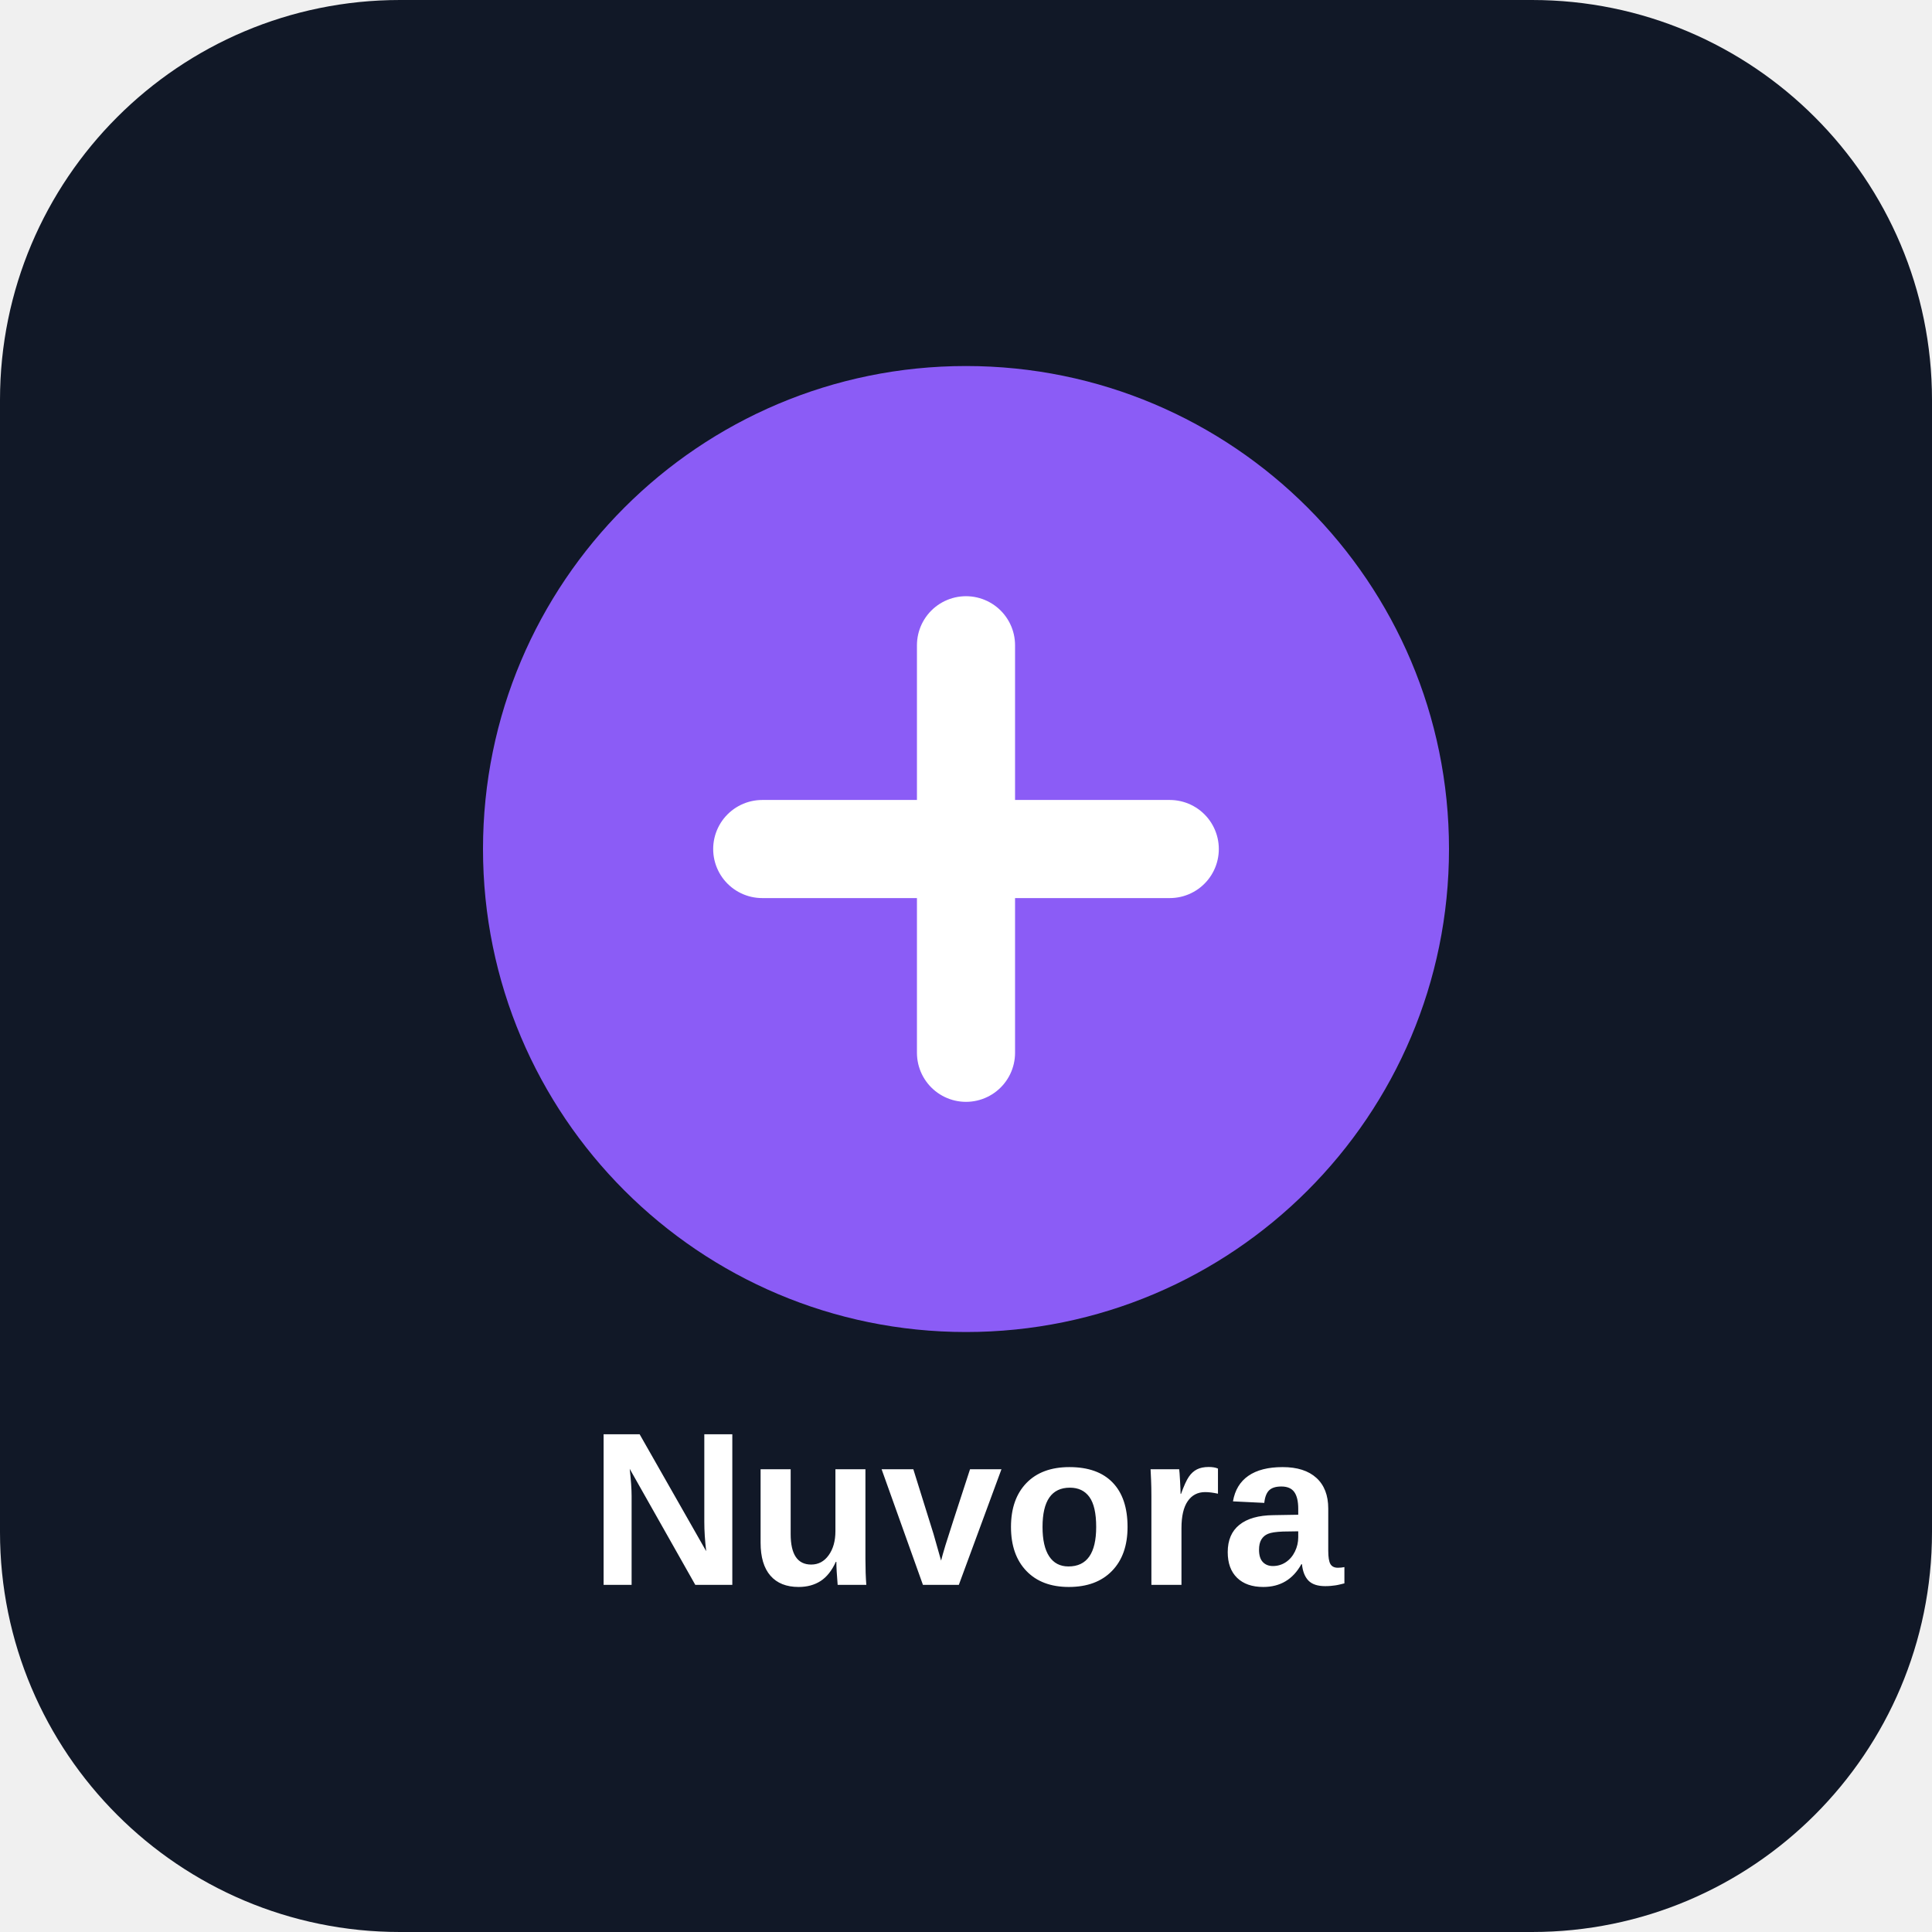
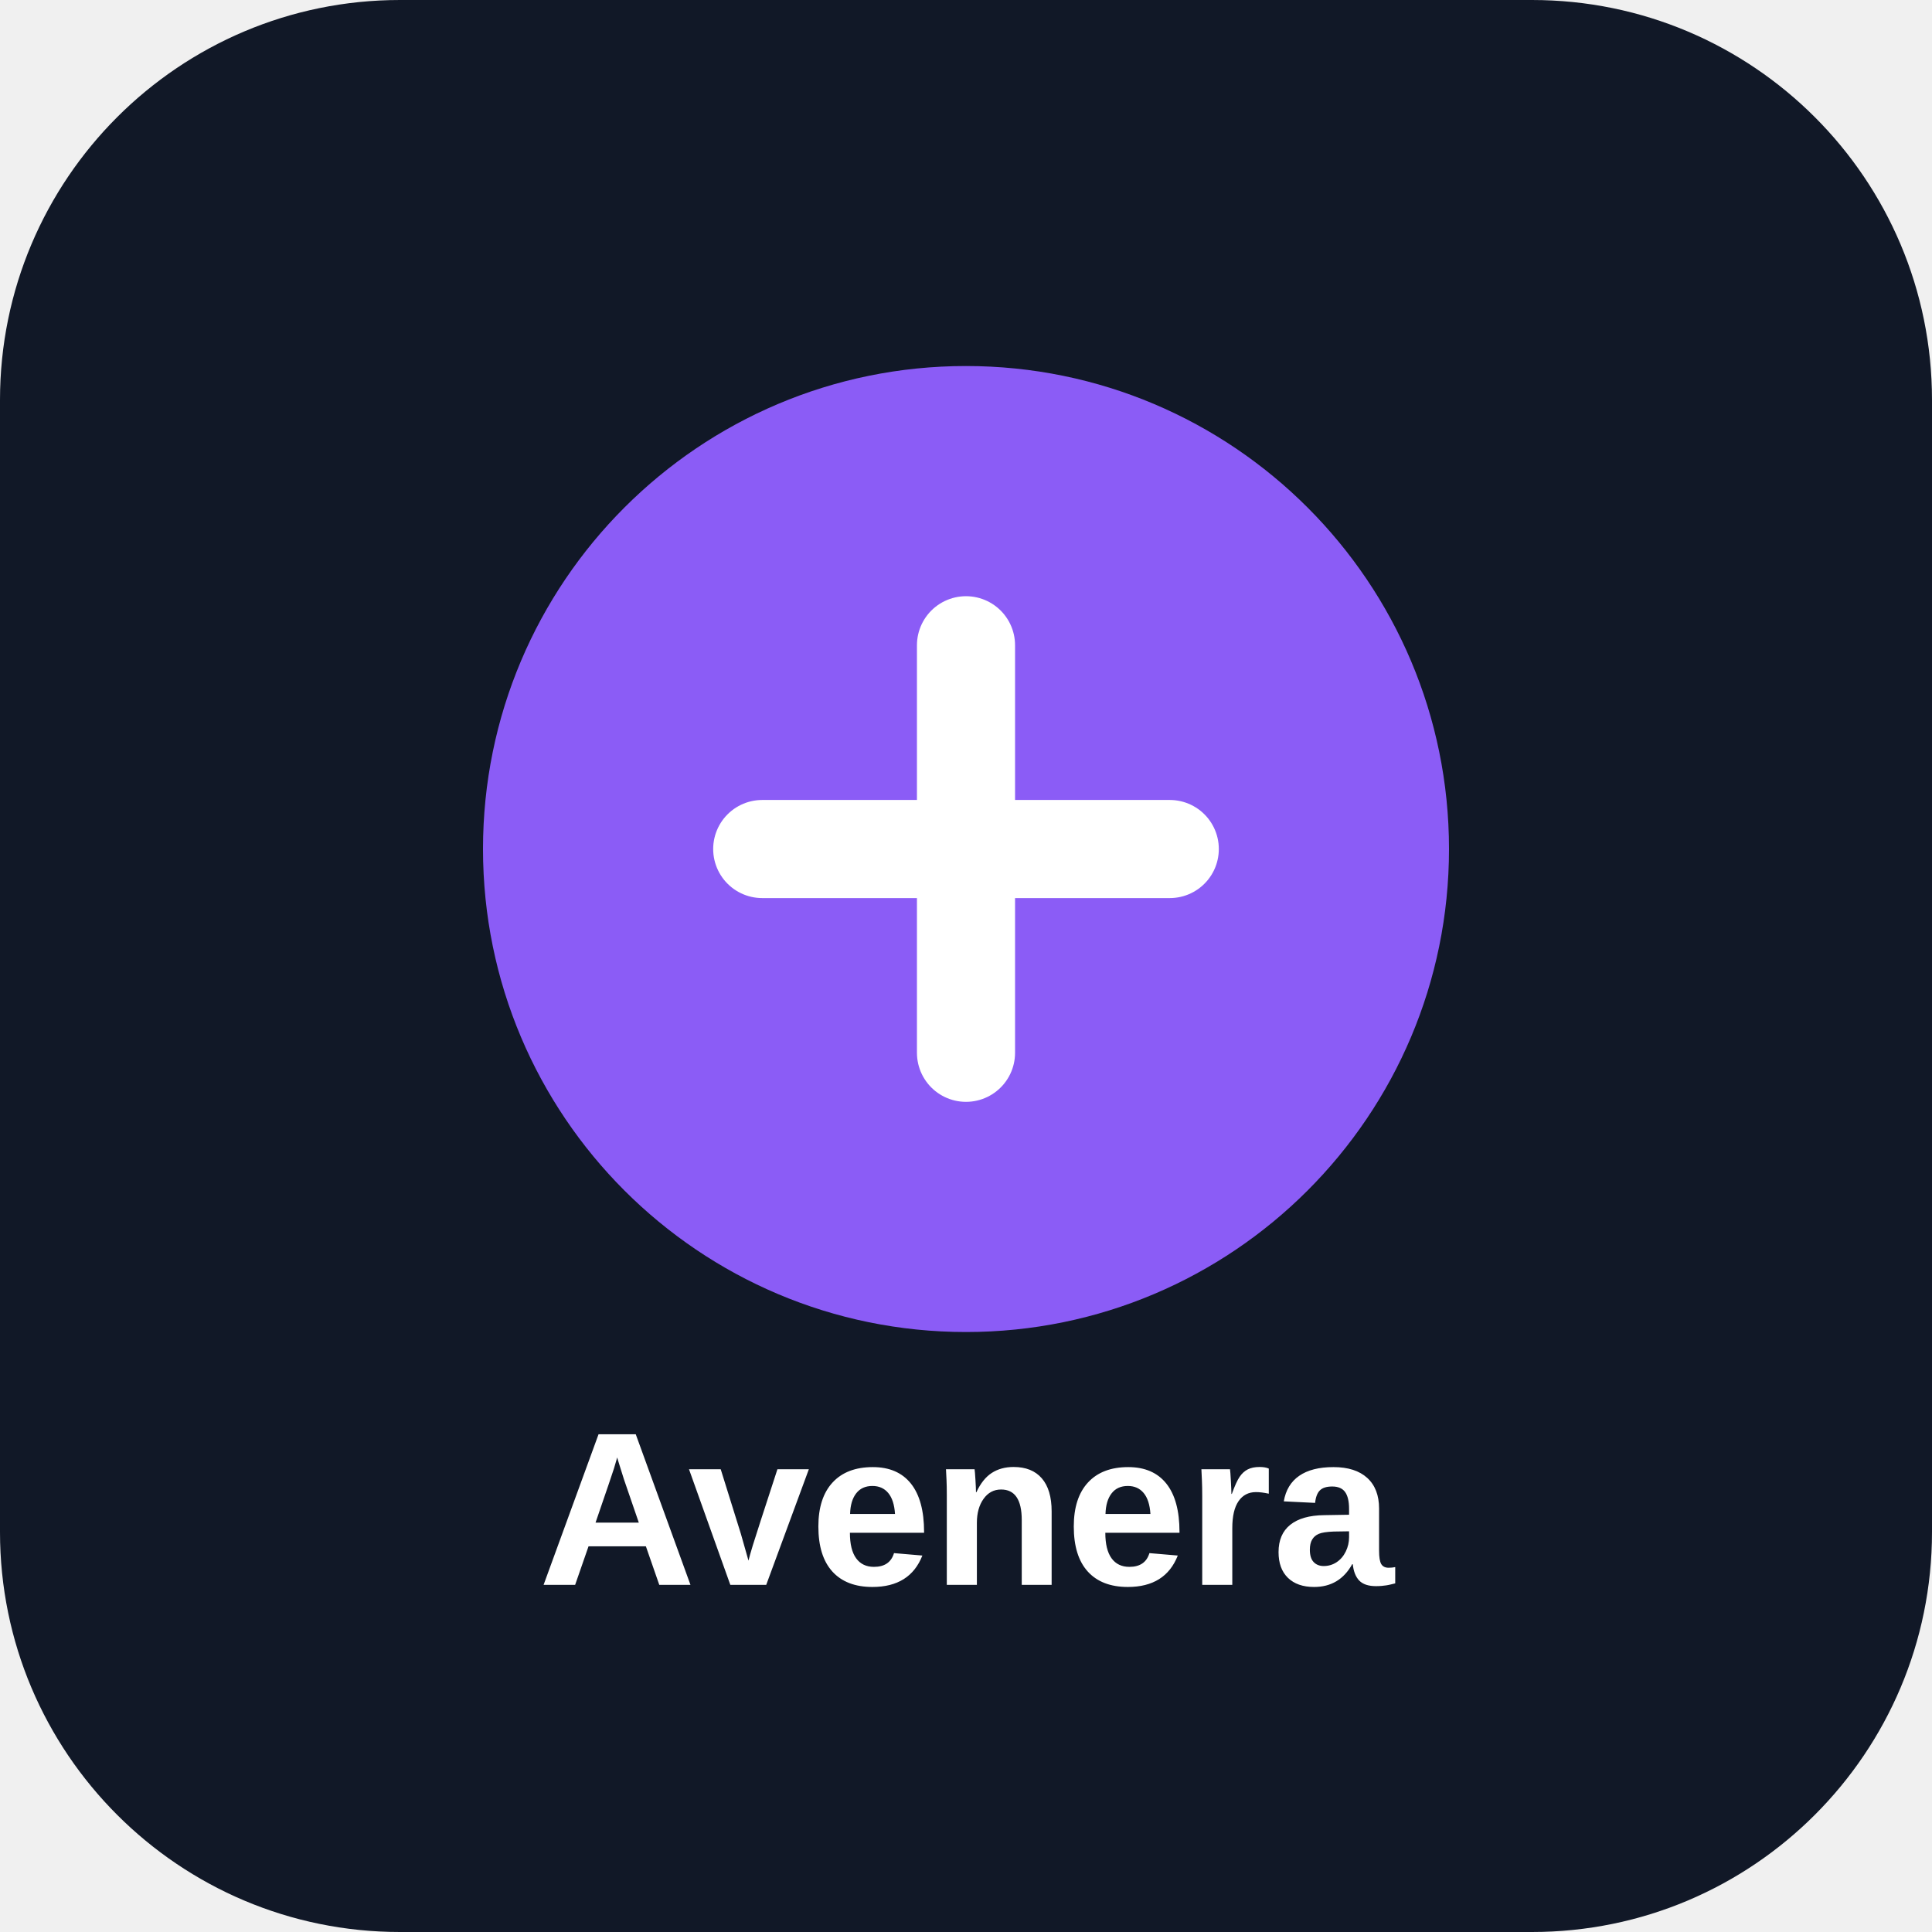
<svg xmlns="http://www.w3.org/2000/svg" viewBox="0 0 512 512">
  <rect width="512" height="512" rx="106" fill="#111827" />
  <circle cx="256" cy="225" r="128" fill="#8B5CF6" />
  <path d="M202 225h108M256 171v108" stroke="white" stroke-width="26" stroke-linecap="round" />
-   <text x="256" y="420" text-anchor="middle" font-family="Arial" font-size="58" font-weight="700" fill="white">Nuvora</text>
+   <text x="256" y="420" text-anchor="middle" font-family="Arial" font-size="58" font-weight="700" fill="white">Avenera</text>
</svg>
